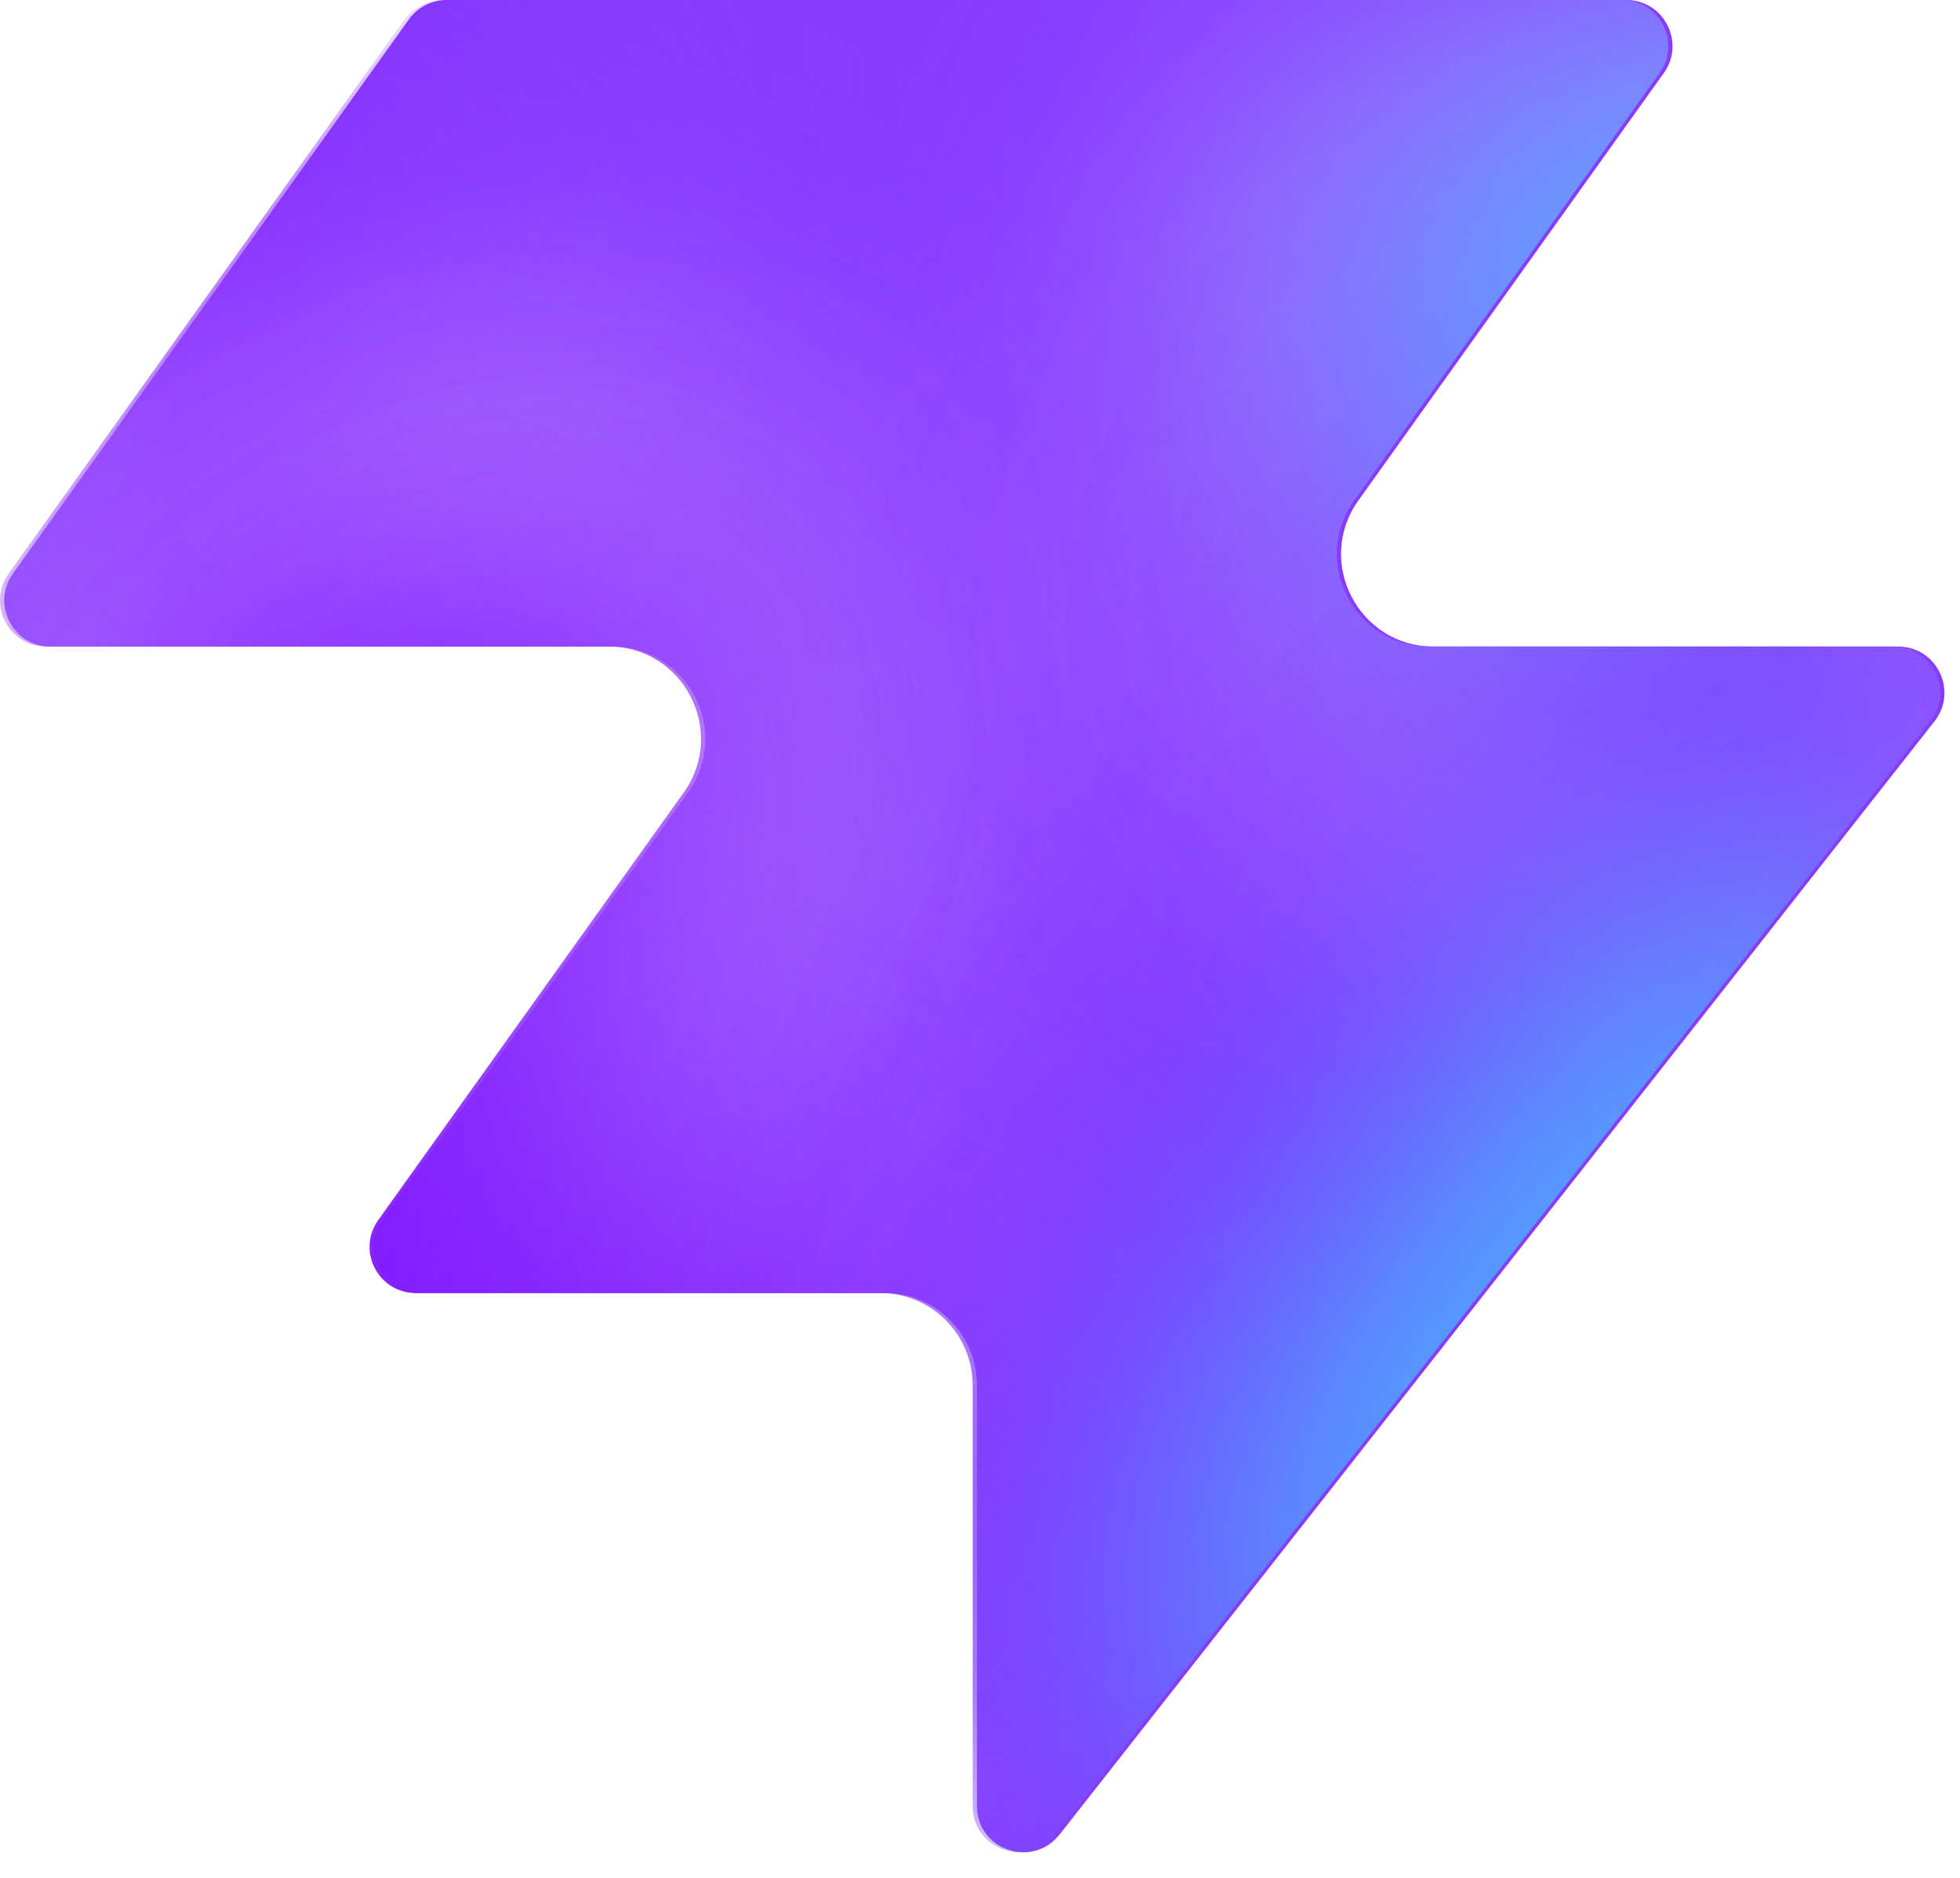
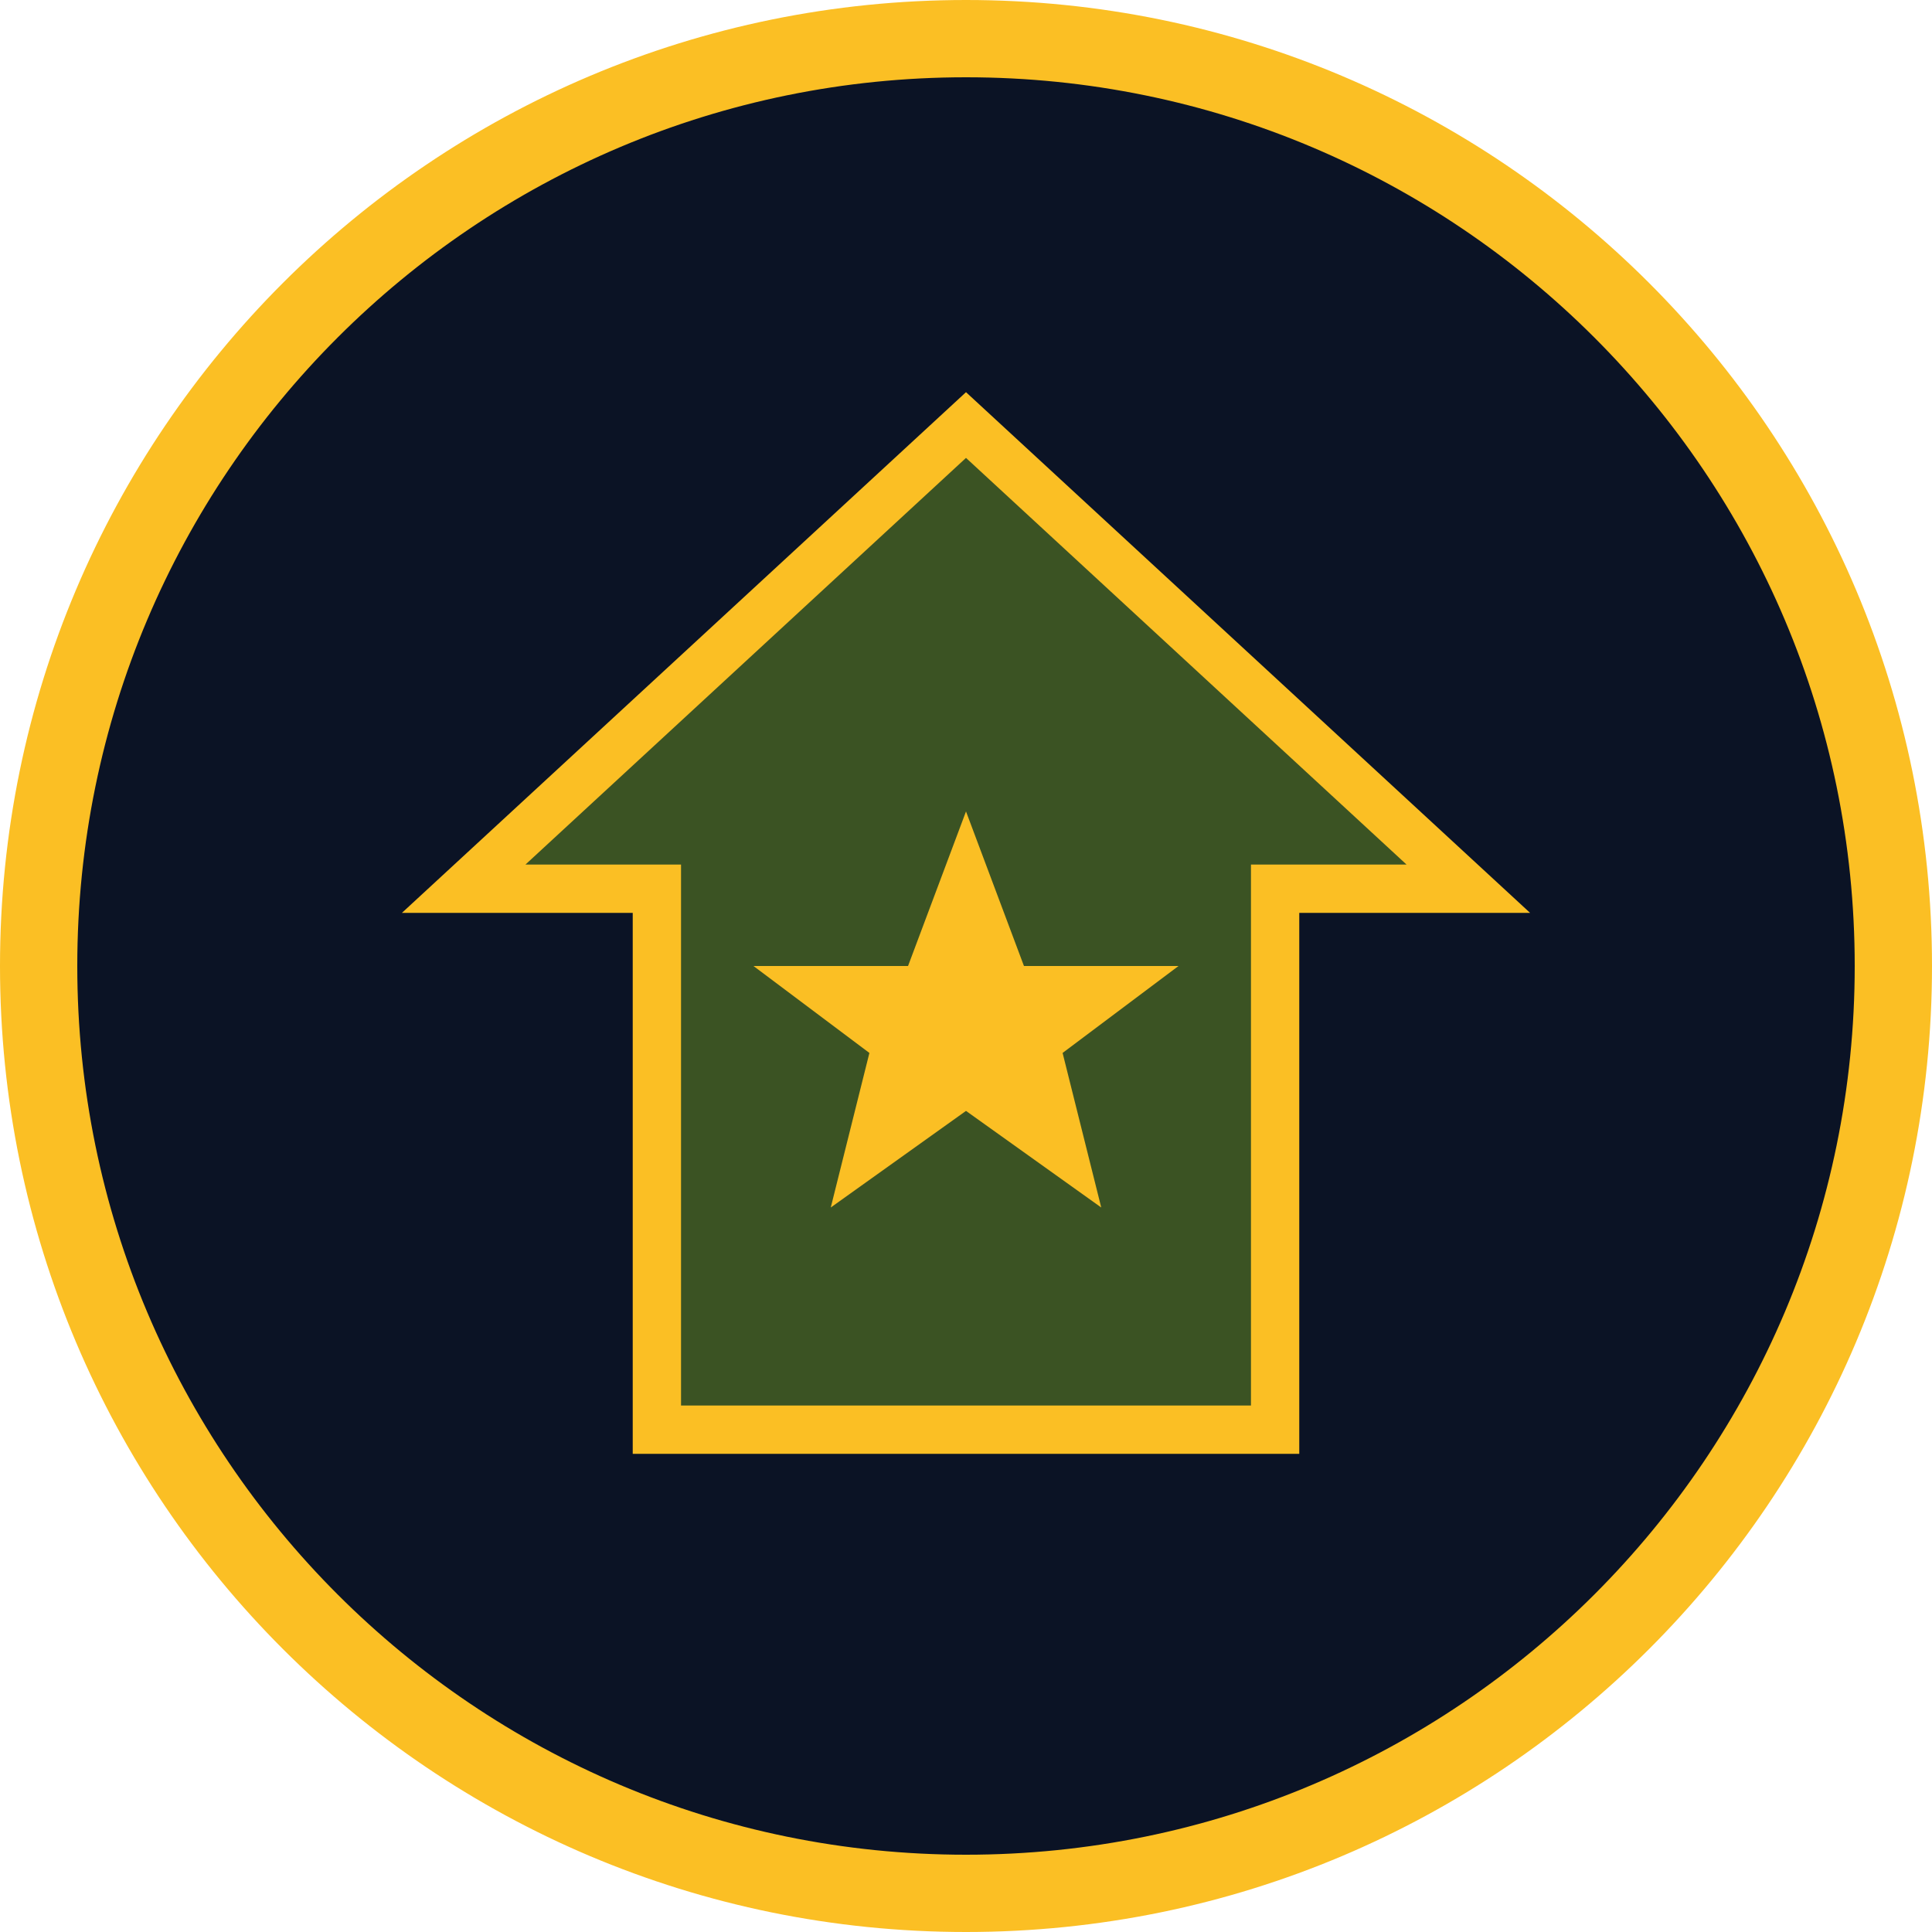
- <svg xmlns="http://www.w3.org/2000/svg" width="48" height="46" fill="none" viewBox="0 0 48 46">
-   <path fill="#863bff" d="M25.946 44.938c-.664.845-2.021.375-2.021-.698V33.937a2.26 2.26 0 0 0-2.262-2.262H10.287c-.92 0-1.456-1.04-.92-1.788l7.48-10.471c1.07-1.497 0-3.578-1.842-3.578H1.237c-.92 0-1.456-1.04-.92-1.788L10.013.474c.214-.297.556-.474.92-.474h28.894c.92 0 1.456 1.04.92 1.788l-7.48 10.471c-1.07 1.498 0 3.579 1.842 3.579h11.377c.943 0 1.473 1.088.89 1.83L25.947 44.94z" style="fill:#863bff;fill:color(display-p3 .525 .23 1);fill-opacity:1" />
-   <mask id="a" width="48" height="46" x="0" y="0" maskUnits="userSpaceOnUse" style="mask-type:alpha">
-     <path fill="#000" d="M25.842 44.938c-.664.844-2.021.375-2.021-.698V33.937a2.26 2.26 0 0 0-2.262-2.262H10.183c-.92 0-1.456-1.04-.92-1.788l7.48-10.471c1.07-1.498 0-3.579-1.842-3.579H1.133c-.92 0-1.456-1.04-.92-1.787L9.91.473c.214-.297.556-.474.92-.474h28.894c.92 0 1.456 1.04.92 1.788l-7.48 10.471c-1.07 1.498 0 3.578 1.842 3.578h11.377c.943 0 1.473 1.088.89 1.832L25.843 44.94z" style="fill:#000;fill-opacity:1" />
-   </mask>
-   <g mask="url(#a)">
-     <g filter="url(#b)">
-       <ellipse cx="5.508" cy="14.704" fill="#ede6ff" rx="5.508" ry="14.704" style="fill:#ede6ff;fill:color(display-p3 .927 .903 1);fill-opacity:1" transform="matrix(.00324 1 1 -.00324 -4.47 31.516)" />
-     </g>
-     <g filter="url(#c)">
-       <ellipse cx="10.399" cy="29.851" fill="#ede6ff" rx="10.399" ry="29.851" style="fill:#ede6ff;fill:color(display-p3 .927 .903 1);fill-opacity:1" transform="matrix(.00324 1 1 -.00324 -39.328 7.883)" />
-     </g>
-     <g filter="url(#d)">
-       <ellipse cx="5.508" cy="30.487" fill="#7e14ff" rx="5.508" ry="30.487" style="fill:#7e14ff;fill:color(display-p3 .492 .077 1);fill-opacity:1" transform="rotate(89.814 -25.913 -14.639)scale(1 -1)" />
-     </g>
-     <g filter="url(#e)">
-       <ellipse cx="5.508" cy="30.599" fill="#7e14ff" rx="5.508" ry="30.599" style="fill:#7e14ff;fill:color(display-p3 .492 .077 1);fill-opacity:1" transform="rotate(89.814 -32.644 -3.334)scale(1 -1)" />
-     </g>
-     <g filter="url(#f)">
-       <ellipse cx="5.508" cy="30.599" fill="#7e14ff" rx="5.508" ry="30.599" style="fill:#7e14ff;fill:color(display-p3 .492 .077 1);fill-opacity:1" transform="matrix(.00324 1 1 -.00324 -34.34 30.47)" />
-     </g>
-     <g filter="url(#g)">
-       <ellipse cx="14.072" cy="22.078" fill="#ede6ff" rx="14.072" ry="22.078" style="fill:#ede6ff;fill:color(display-p3 .927 .903 1);fill-opacity:1" transform="rotate(93.35 24.506 48.493)scale(-1 1)" />
-     </g>
-     <g filter="url(#h)">
-       <ellipse cx="3.47" cy="21.501" fill="#7e14ff" rx="3.47" ry="21.501" style="fill:#7e14ff;fill:color(display-p3 .492 .077 1);fill-opacity:1" transform="rotate(89.009 28.708 47.59)scale(-1 1)" />
-     </g>
-     <g filter="url(#i)">
-       <ellipse cx="3.47" cy="21.501" fill="#7e14ff" rx="3.47" ry="21.501" style="fill:#7e14ff;fill:color(display-p3 .492 .077 1);fill-opacity:1" transform="rotate(89.009 28.708 47.59)scale(-1 1)" />
-     </g>
-     <g filter="url(#j)">
-       <ellipse cx=".387" cy="8.972" fill="#7e14ff" rx="4.407" ry="29.108" style="fill:#7e14ff;fill:color(display-p3 .492 .077 1);fill-opacity:1" transform="rotate(39.51 .387 8.972)" />
-     </g>
-     <g filter="url(#k)">
-       <ellipse cx="47.523" cy="-6.092" fill="#7e14ff" rx="4.407" ry="29.108" style="fill:#7e14ff;fill:color(display-p3 .492 .077 1);fill-opacity:1" transform="rotate(37.892 47.523 -6.092)" />
-     </g>
-     <g filter="url(#l)">
-       <ellipse cx="41.412" cy="6.333" fill="#47bfff" rx="5.971" ry="9.665" style="fill:#47bfff;fill:color(display-p3 .28 .748 1);fill-opacity:1" transform="rotate(37.892 41.412 6.333)" />
-     </g>
-     <g filter="url(#m)">
-       <ellipse cx="-1.879" cy="38.332" fill="#7e14ff" rx="4.407" ry="29.108" style="fill:#7e14ff;fill:color(display-p3 .492 .077 1);fill-opacity:1" transform="rotate(37.892 -1.88 38.332)" />
-     </g>
-     <g filter="url(#n)">
-       <ellipse cx="-1.879" cy="38.332" fill="#7e14ff" rx="4.407" ry="29.108" style="fill:#7e14ff;fill:color(display-p3 .492 .077 1);fill-opacity:1" transform="rotate(37.892 -1.88 38.332)" />
-     </g>
-     <g filter="url(#o)">
-       <ellipse cx="35.651" cy="29.907" fill="#7e14ff" rx="4.407" ry="29.108" style="fill:#7e14ff;fill:color(display-p3 .492 .077 1);fill-opacity:1" transform="rotate(37.892 35.651 29.907)" />
-     </g>
-     <g filter="url(#p)">
-       <ellipse cx="38.418" cy="32.4" fill="#47bfff" rx="5.971" ry="15.297" style="fill:#47bfff;fill:color(display-p3 .28 .748 1);fill-opacity:1" transform="rotate(37.892 38.418 32.4)" />
-     </g>
-   </g>
-   <defs>
-     <filter id="b" width="60.045" height="41.654" x="-19.77" y="16.149" color-interpolation-filters="sRGB" filterUnits="userSpaceOnUse">
-       <feFlood flood-opacity="0" result="BackgroundImageFix" />
-       <feBlend in="SourceGraphic" in2="BackgroundImageFix" result="shape" />
-       <feGaussianBlur result="effect1_foregroundBlur_2002_17158" stdDeviation="7.659" />
-     </filter>
-     <filter id="c" width="90.34" height="51.437" x="-54.613" y="-7.533" color-interpolation-filters="sRGB" filterUnits="userSpaceOnUse">
-       <feFlood flood-opacity="0" result="BackgroundImageFix" />
-       <feBlend in="SourceGraphic" in2="BackgroundImageFix" result="shape" />
-       <feGaussianBlur result="effect1_foregroundBlur_2002_17158" stdDeviation="7.659" />
-     </filter>
-     <filter id="d" width="79.355" height="29.4" x="-49.64" y="2.03" color-interpolation-filters="sRGB" filterUnits="userSpaceOnUse">
-       <feFlood flood-opacity="0" result="BackgroundImageFix" />
-       <feBlend in="SourceGraphic" in2="BackgroundImageFix" result="shape" />
-       <feGaussianBlur result="effect1_foregroundBlur_2002_17158" stdDeviation="4.596" />
-     </filter>
-     <filter id="e" width="79.579" height="29.4" x="-45.045" y="20.029" color-interpolation-filters="sRGB" filterUnits="userSpaceOnUse">
-       <feFlood flood-opacity="0" result="BackgroundImageFix" />
-       <feBlend in="SourceGraphic" in2="BackgroundImageFix" result="shape" />
-       <feGaussianBlur result="effect1_foregroundBlur_2002_17158" stdDeviation="4.596" />
-     </filter>
-     <filter id="f" width="79.579" height="29.4" x="-43.513" y="21.178" color-interpolation-filters="sRGB" filterUnits="userSpaceOnUse">
-       <feFlood flood-opacity="0" result="BackgroundImageFix" />
-       <feBlend in="SourceGraphic" in2="BackgroundImageFix" result="shape" />
-       <feGaussianBlur result="effect1_foregroundBlur_2002_17158" stdDeviation="4.596" />
-     </filter>
-     <filter id="g" width="74.749" height="58.852" x="15.756" y="-17.901" color-interpolation-filters="sRGB" filterUnits="userSpaceOnUse">
-       <feFlood flood-opacity="0" result="BackgroundImageFix" />
-       <feBlend in="SourceGraphic" in2="BackgroundImageFix" result="shape" />
-       <feGaussianBlur result="effect1_foregroundBlur_2002_17158" stdDeviation="7.659" />
-     </filter>
-     <filter id="h" width="61.377" height="25.362" x="23.548" y="2.284" color-interpolation-filters="sRGB" filterUnits="userSpaceOnUse">
-       <feFlood flood-opacity="0" result="BackgroundImageFix" />
-       <feBlend in="SourceGraphic" in2="BackgroundImageFix" result="shape" />
-       <feGaussianBlur result="effect1_foregroundBlur_2002_17158" stdDeviation="4.596" />
-     </filter>
-     <filter id="i" width="61.377" height="25.362" x="23.548" y="2.284" color-interpolation-filters="sRGB" filterUnits="userSpaceOnUse">
-       <feFlood flood-opacity="0" result="BackgroundImageFix" />
-       <feBlend in="SourceGraphic" in2="BackgroundImageFix" result="shape" />
-       <feGaussianBlur result="effect1_foregroundBlur_2002_17158" stdDeviation="4.596" />
-     </filter>
-     <filter id="j" width="56.045" height="63.649" x="-27.636" y="-22.853" color-interpolation-filters="sRGB" filterUnits="userSpaceOnUse">
-       <feFlood flood-opacity="0" result="BackgroundImageFix" />
-       <feBlend in="SourceGraphic" in2="BackgroundImageFix" result="shape" />
-       <feGaussianBlur result="effect1_foregroundBlur_2002_17158" stdDeviation="4.596" />
-     </filter>
-     <filter id="k" width="54.814" height="64.646" x="20.116" y="-38.415" color-interpolation-filters="sRGB" filterUnits="userSpaceOnUse">
-       <feFlood flood-opacity="0" result="BackgroundImageFix" />
-       <feBlend in="SourceGraphic" in2="BackgroundImageFix" result="shape" />
-       <feGaussianBlur result="effect1_foregroundBlur_2002_17158" stdDeviation="4.596" />
-     </filter>
-     <filter id="l" width="33.541" height="35.313" x="24.641" y="-11.323" color-interpolation-filters="sRGB" filterUnits="userSpaceOnUse">
-       <feFlood flood-opacity="0" result="BackgroundImageFix" />
-       <feBlend in="SourceGraphic" in2="BackgroundImageFix" result="shape" />
-       <feGaussianBlur result="effect1_foregroundBlur_2002_17158" stdDeviation="4.596" />
-     </filter>
-     <filter id="m" width="54.814" height="64.646" x="-29.286" y="6.009" color-interpolation-filters="sRGB" filterUnits="userSpaceOnUse">
-       <feFlood flood-opacity="0" result="BackgroundImageFix" />
-       <feBlend in="SourceGraphic" in2="BackgroundImageFix" result="shape" />
-       <feGaussianBlur result="effect1_foregroundBlur_2002_17158" stdDeviation="4.596" />
-     </filter>
-     <filter id="n" width="54.814" height="64.646" x="-29.286" y="6.009" color-interpolation-filters="sRGB" filterUnits="userSpaceOnUse">
-       <feFlood flood-opacity="0" result="BackgroundImageFix" />
-       <feBlend in="SourceGraphic" in2="BackgroundImageFix" result="shape" />
-       <feGaussianBlur result="effect1_foregroundBlur_2002_17158" stdDeviation="4.596" />
-     </filter>
-     <filter id="o" width="54.814" height="64.646" x="8.244" y="-2.416" color-interpolation-filters="sRGB" filterUnits="userSpaceOnUse">
-       <feFlood flood-opacity="0" result="BackgroundImageFix" />
-       <feBlend in="SourceGraphic" in2="BackgroundImageFix" result="shape" />
-       <feGaussianBlur result="effect1_foregroundBlur_2002_17158" stdDeviation="4.596" />
-     </filter>
-     <filter id="p" width="39.409" height="43.623" x="18.713" y="10.588" color-interpolation-filters="sRGB" filterUnits="userSpaceOnUse">
-       <feFlood flood-opacity="0" result="BackgroundImageFix" />
-       <feBlend in="SourceGraphic" in2="BackgroundImageFix" result="shape" />
-       <feGaussianBlur result="effect1_foregroundBlur_2002_17158" stdDeviation="4.596" />
-     </filter>
-   </defs>
+ <svg xmlns="http://www.w3.org/2000/svg" viewBox="0 0 100 100" width="100" height="100">
+   <circle cx="50" cy="50" r="48" fill="#0b1325" stroke="#fbbf24" stroke-width="4" />
+   <path d="M50 22 L24 46 H34 V74 H66 V46 H76 Z" fill="#3b5323" stroke="#fbbf24" stroke-width="2.5" />
+   <path d="M50 42 L53 50 H61 L55 54.5 L57 62.5 L50 57.5 L43 62.5 L45 54.5 L39 50 H47 Z" fill="#fbbf24" />
</svg>
